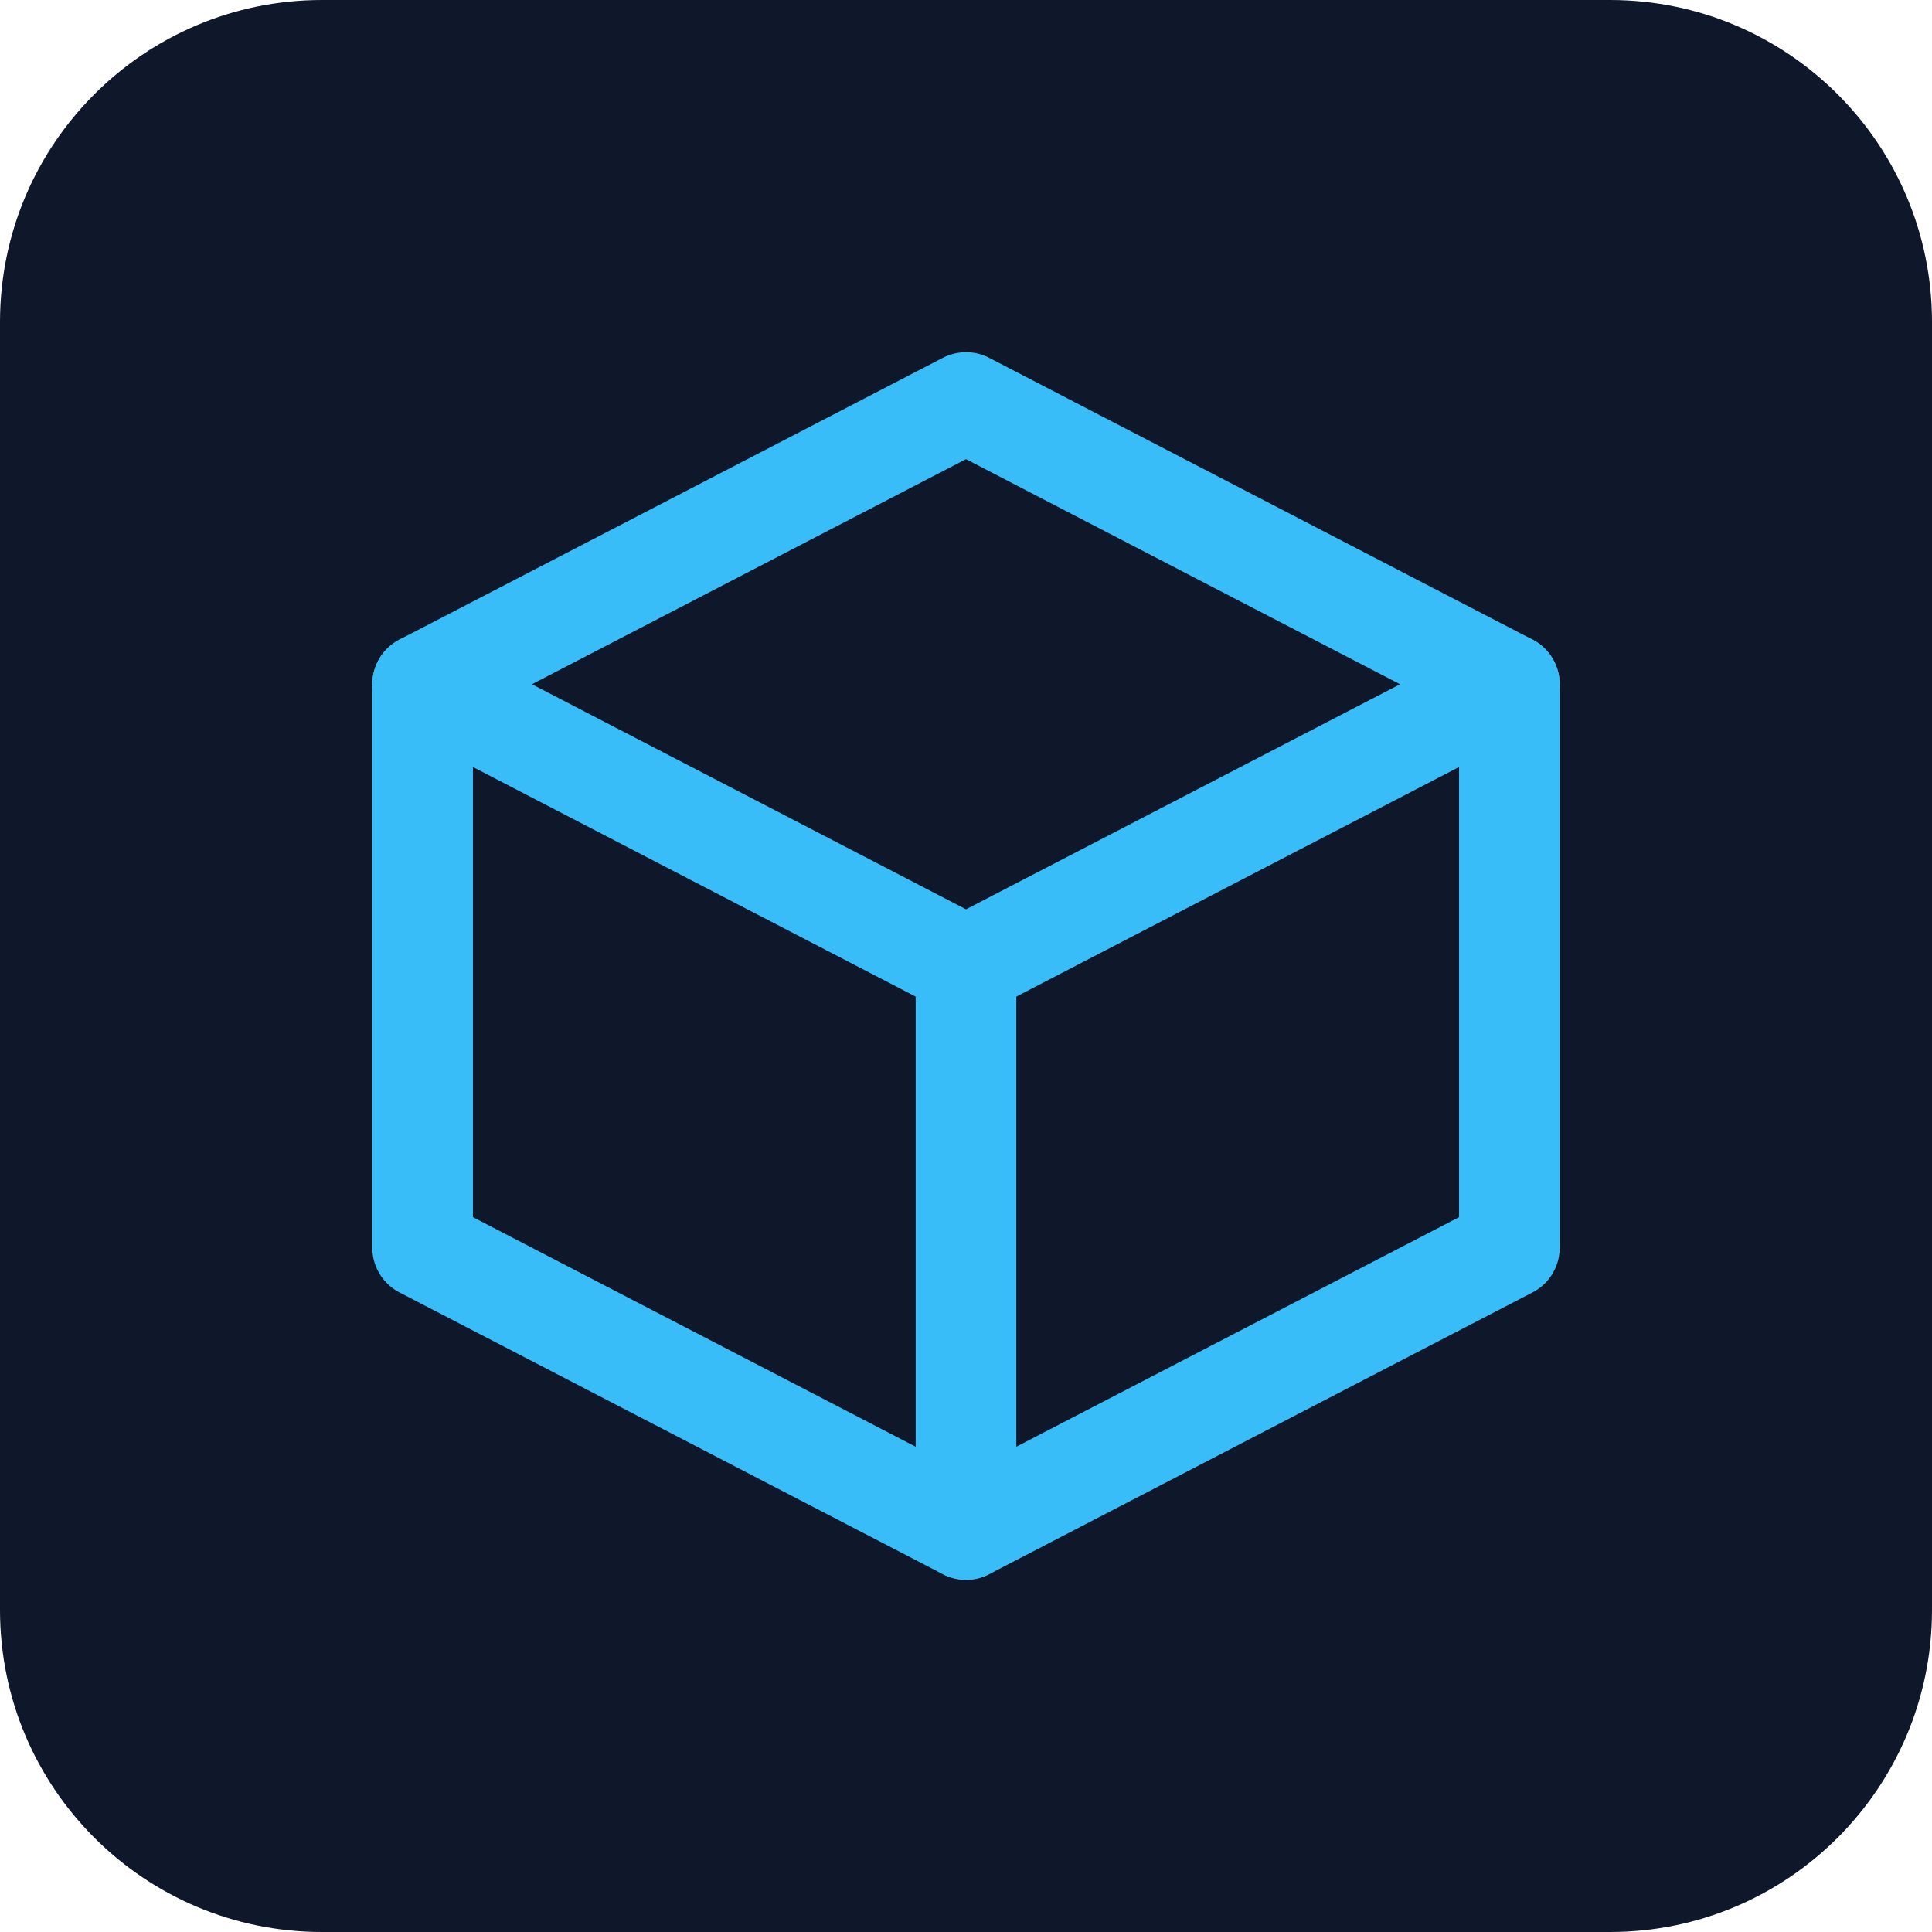
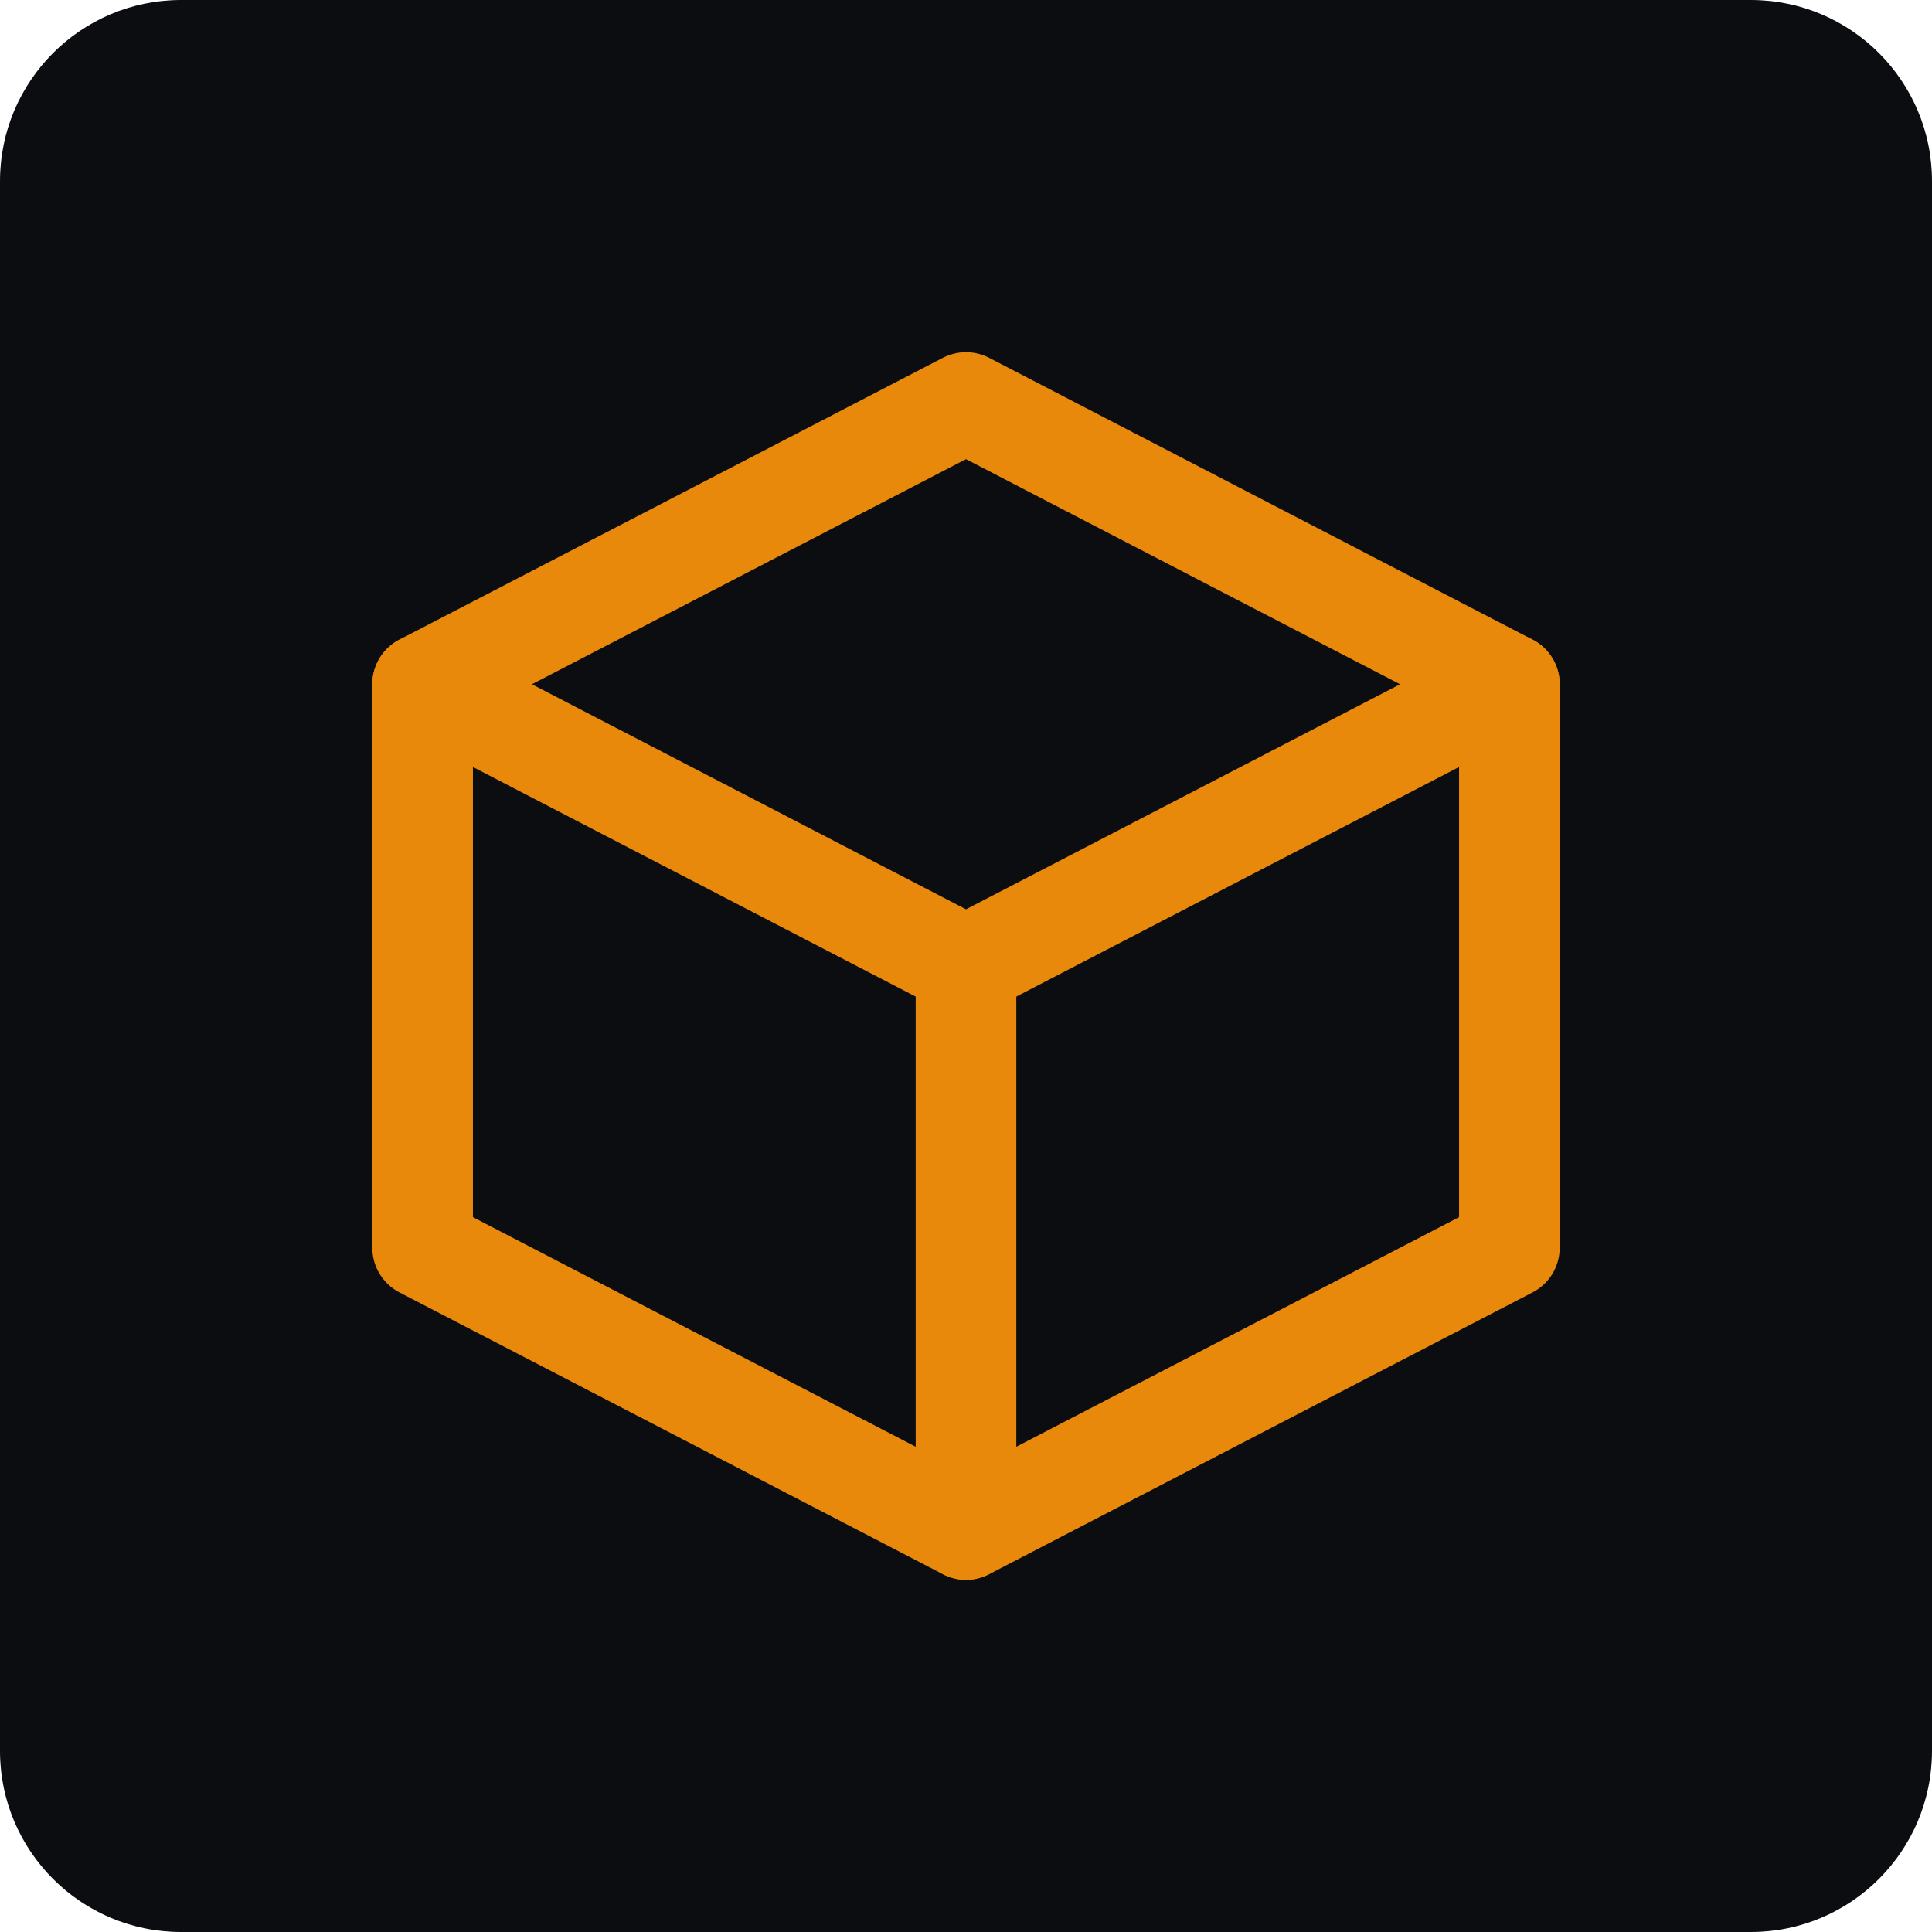
<svg xmlns="http://www.w3.org/2000/svg" viewBox="0 0 192 192">
-   <rect width="192" height="192" rx="32" fill="#0f172a" />
-   <g fill="none" stroke="#38bdf8" stroke-width="10" stroke-linecap="round" stroke-linejoin="round">
+   <rect width="192" height="192" rx="18" fill="#0b0d11" />
+   <g fill="none" stroke="#e8890c" stroke-width="10" stroke-linecap="round" stroke-linejoin="round">
    <path d="M96 40 L150 68 L150 124 L96 152 L42 124 L42 68 Z" />
    <path d="M42 68 L96 96 L150 68" />
    <path d="M96 96 L96 152" />
  </g>
</svg>
